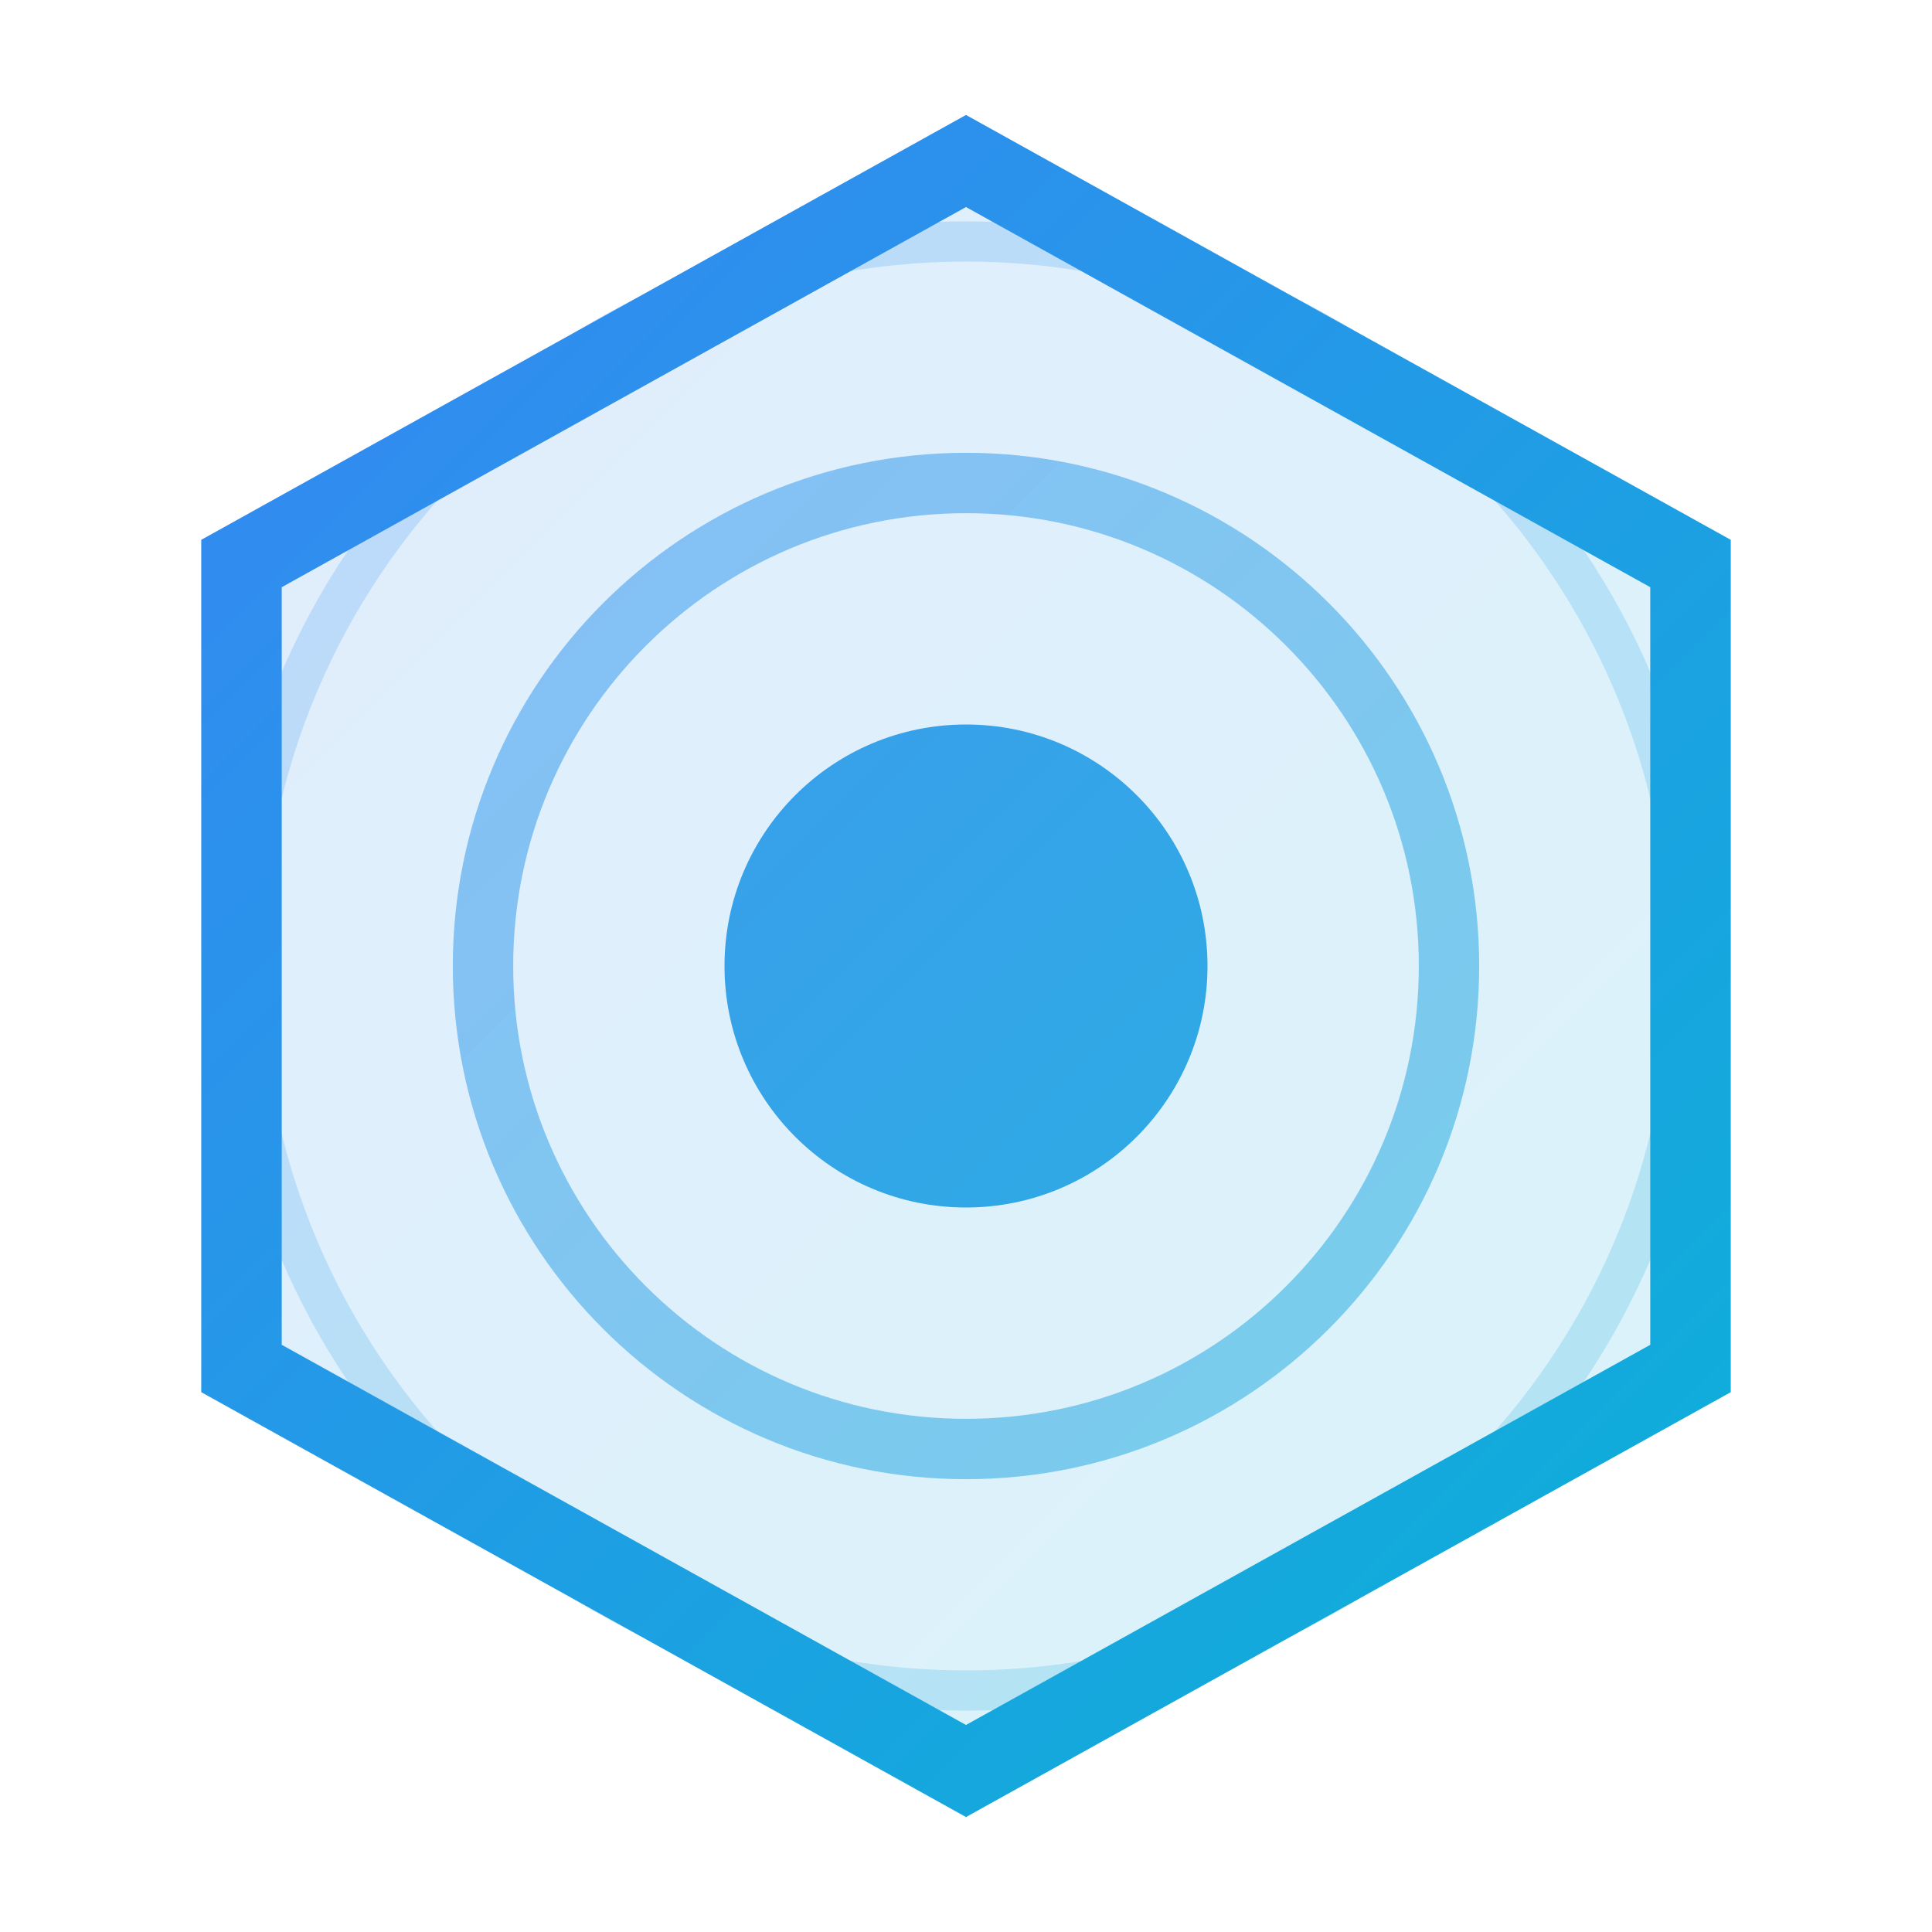
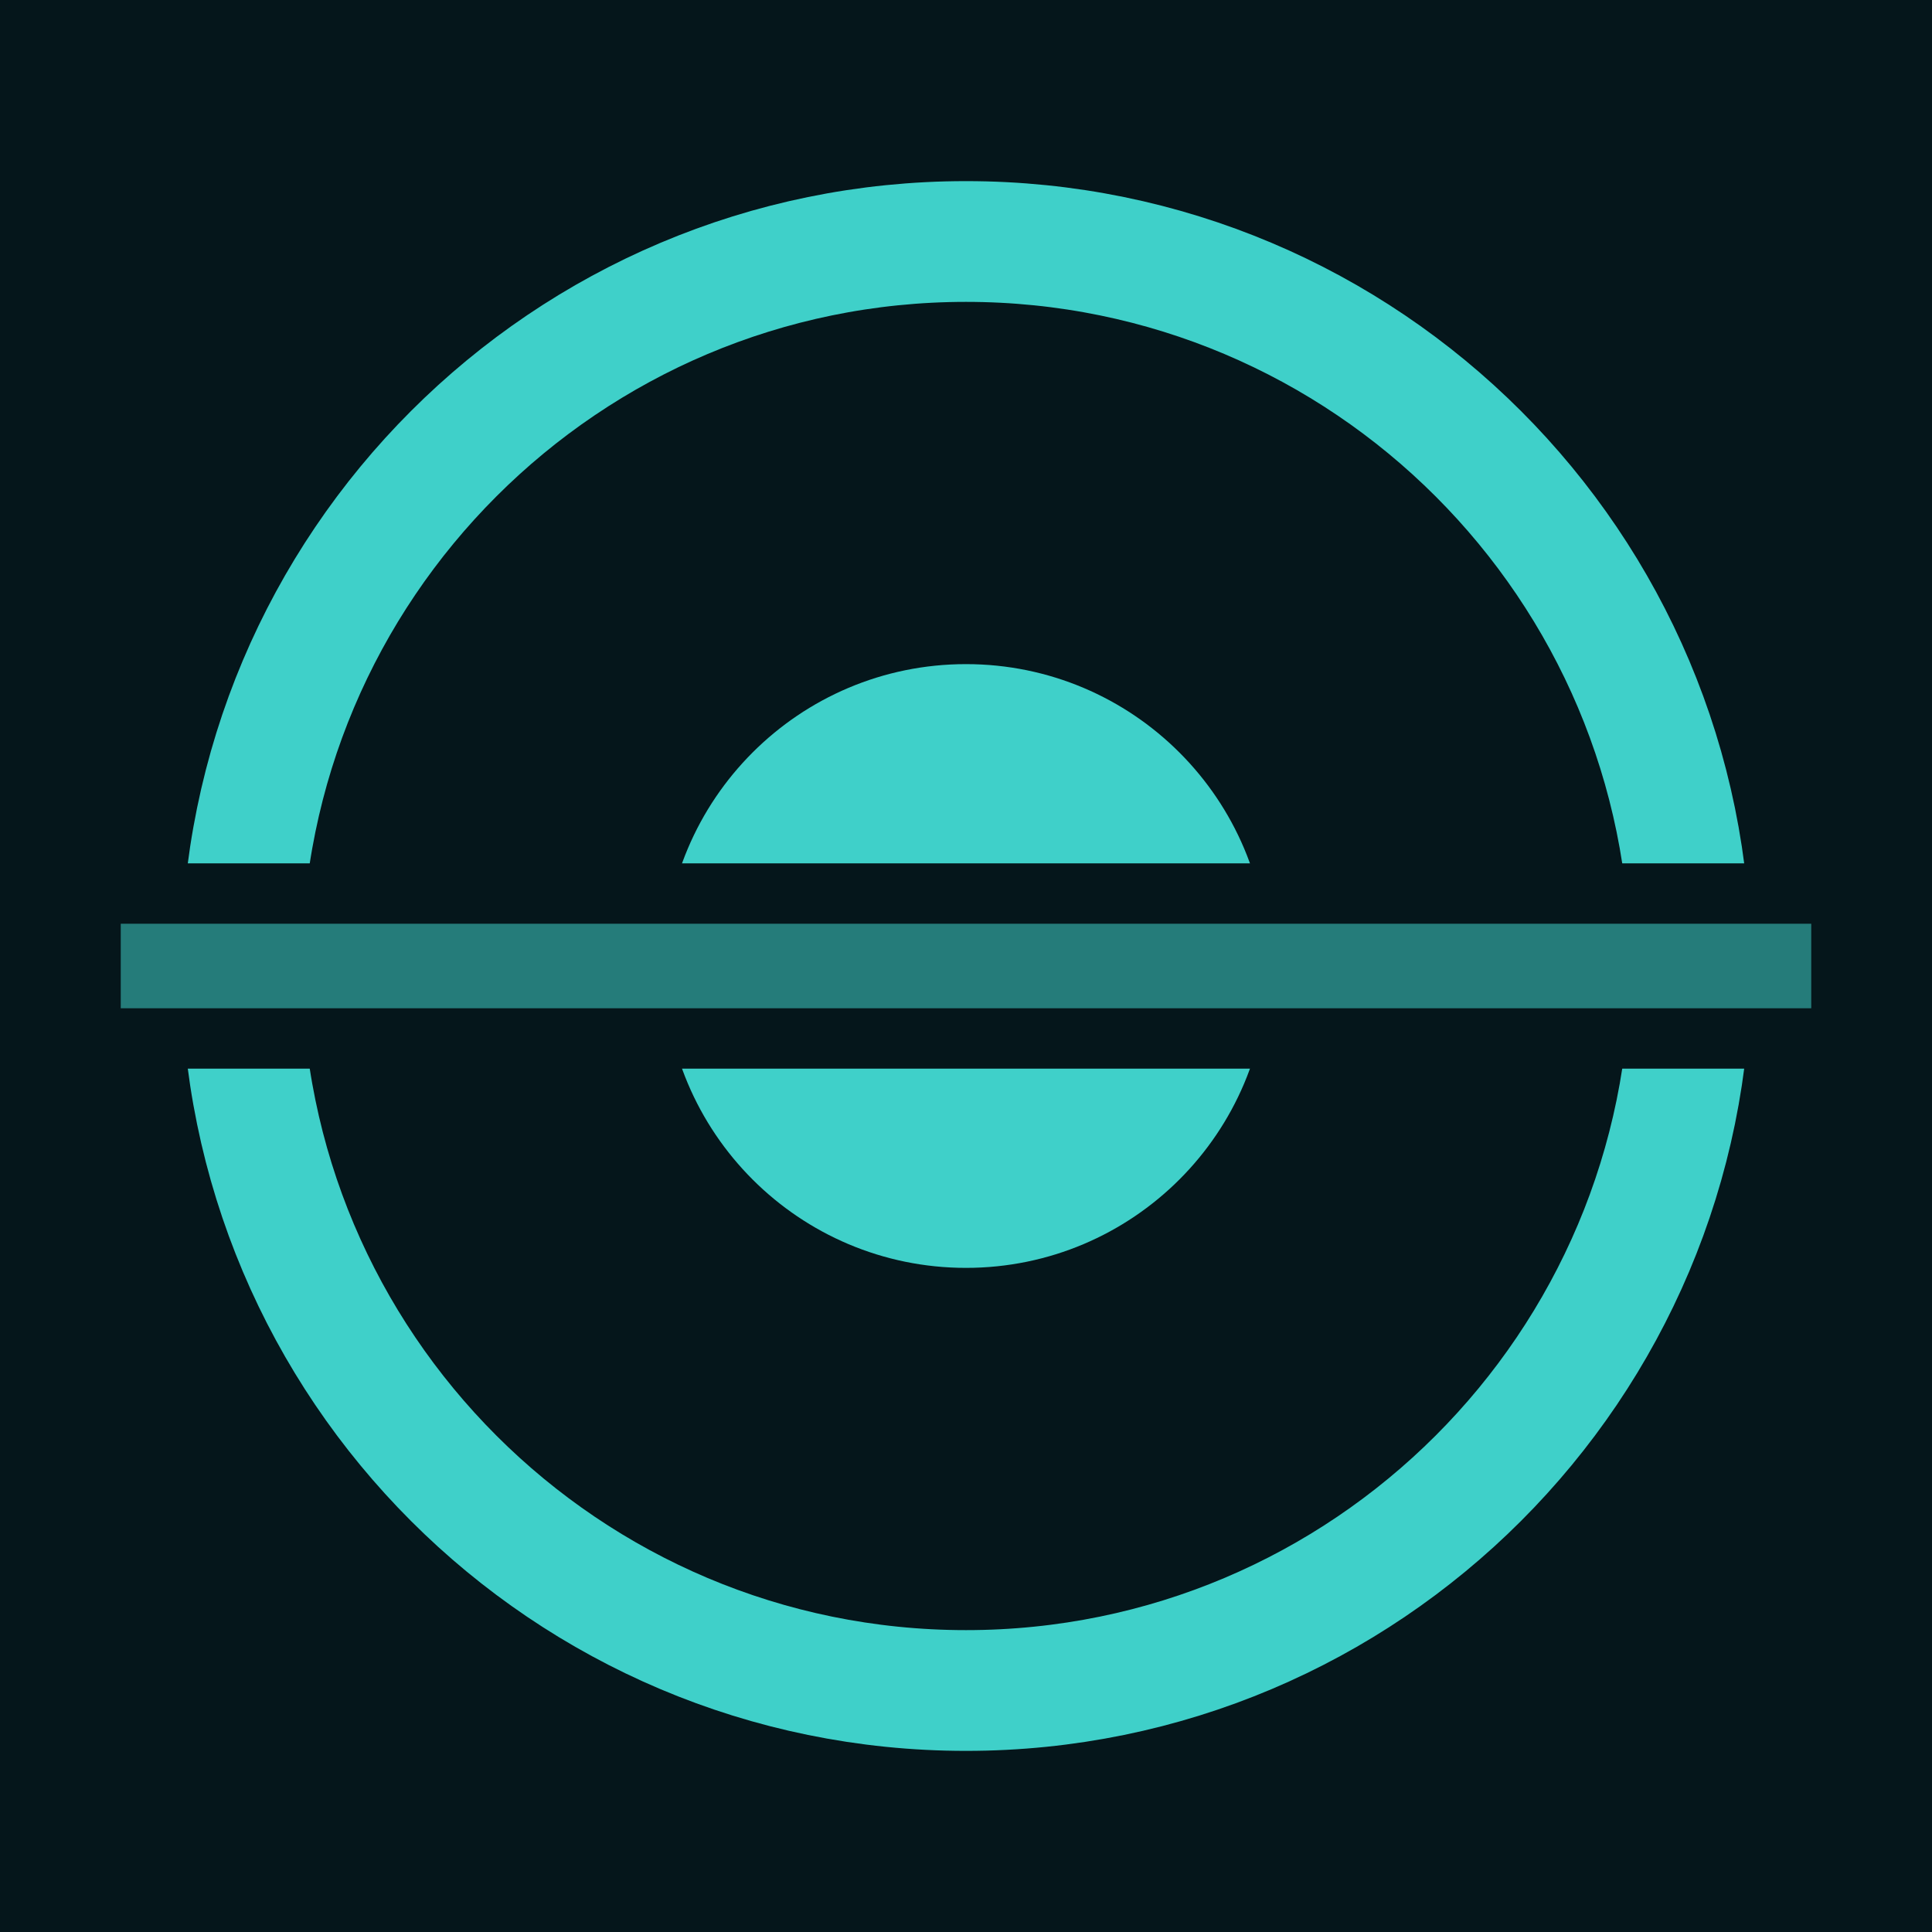
- <svg xmlns="http://www.w3.org/2000/svg" viewBox="0 0 48 48" fill="none">
-   <defs>
-     <linearGradient id="g" x1="0" y1="0" x2="48" y2="48" gradientUnits="userSpaceOnUse">
-       <stop stop-color="#3b82f6" />
-       <stop offset="1" stop-color="#06b6d4" />
-     </linearGradient>
-   </defs>
-   <polygon points="24,4 42,14 42,34 24,44 6,34 6,14" fill="url(#g)" opacity="0.15" />
-   <polygon points="24,4 42,14 42,34 24,44 6,34 6,14" fill="none" stroke="url(#g)" stroke-width="2" />
-   <circle cx="24" cy="24" r="6" fill="url(#g)" opacity="0.9" />
-   <circle cx="24" cy="24" r="12" fill="none" stroke="url(#g)" stroke-width="1.5" opacity="0.5" />
-   <circle cx="24" cy="24" r="18" fill="none" stroke="url(#g)" stroke-width="1" opacity="0.2" />
+ <svg xmlns="http://www.w3.org/2000/svg" viewBox="0 0 32 32">
+   <rect width="32" height="32" fill="#05161b" />
+   <circle cx="16" cy="16" r="12" fill="none" stroke="#3fd0c9" stroke-width="2" />
+   <circle cx="16" cy="16" r="5" fill="#3fd0c9" />
+   <path d="M2 16h28" stroke="#05161b" stroke-width="3.4" />
+   <path d="M2 16h28" stroke="#3fd0c9" stroke-width="1.4" opacity="0.55" />
</svg>
